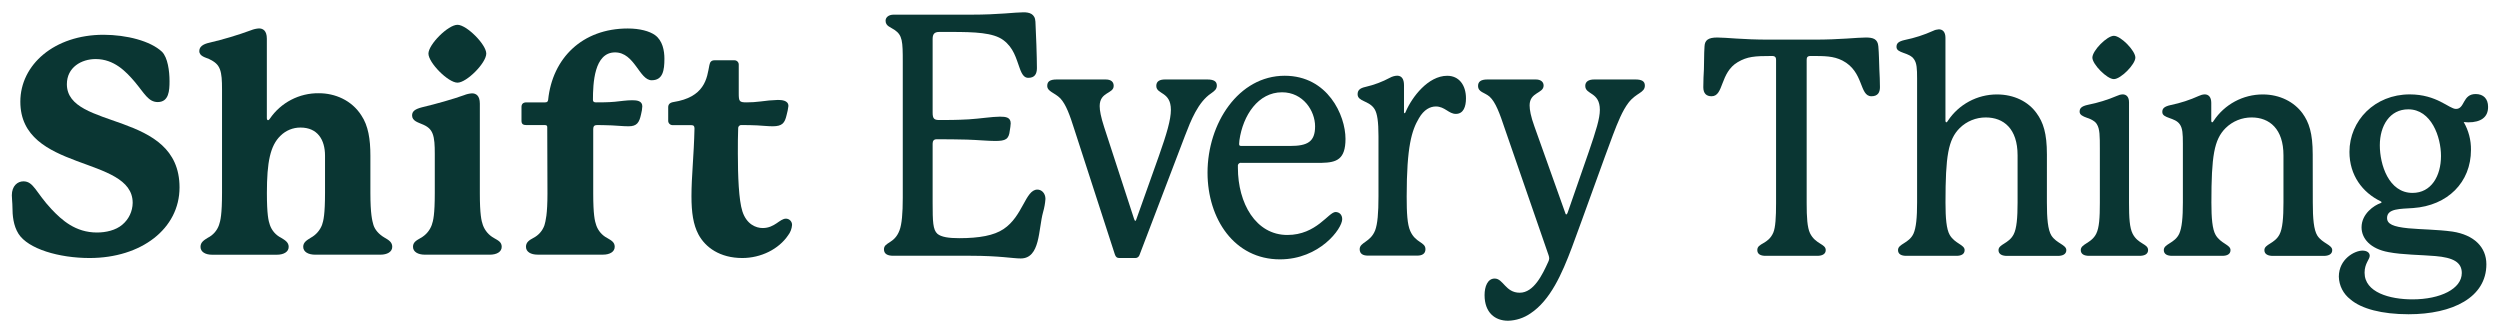
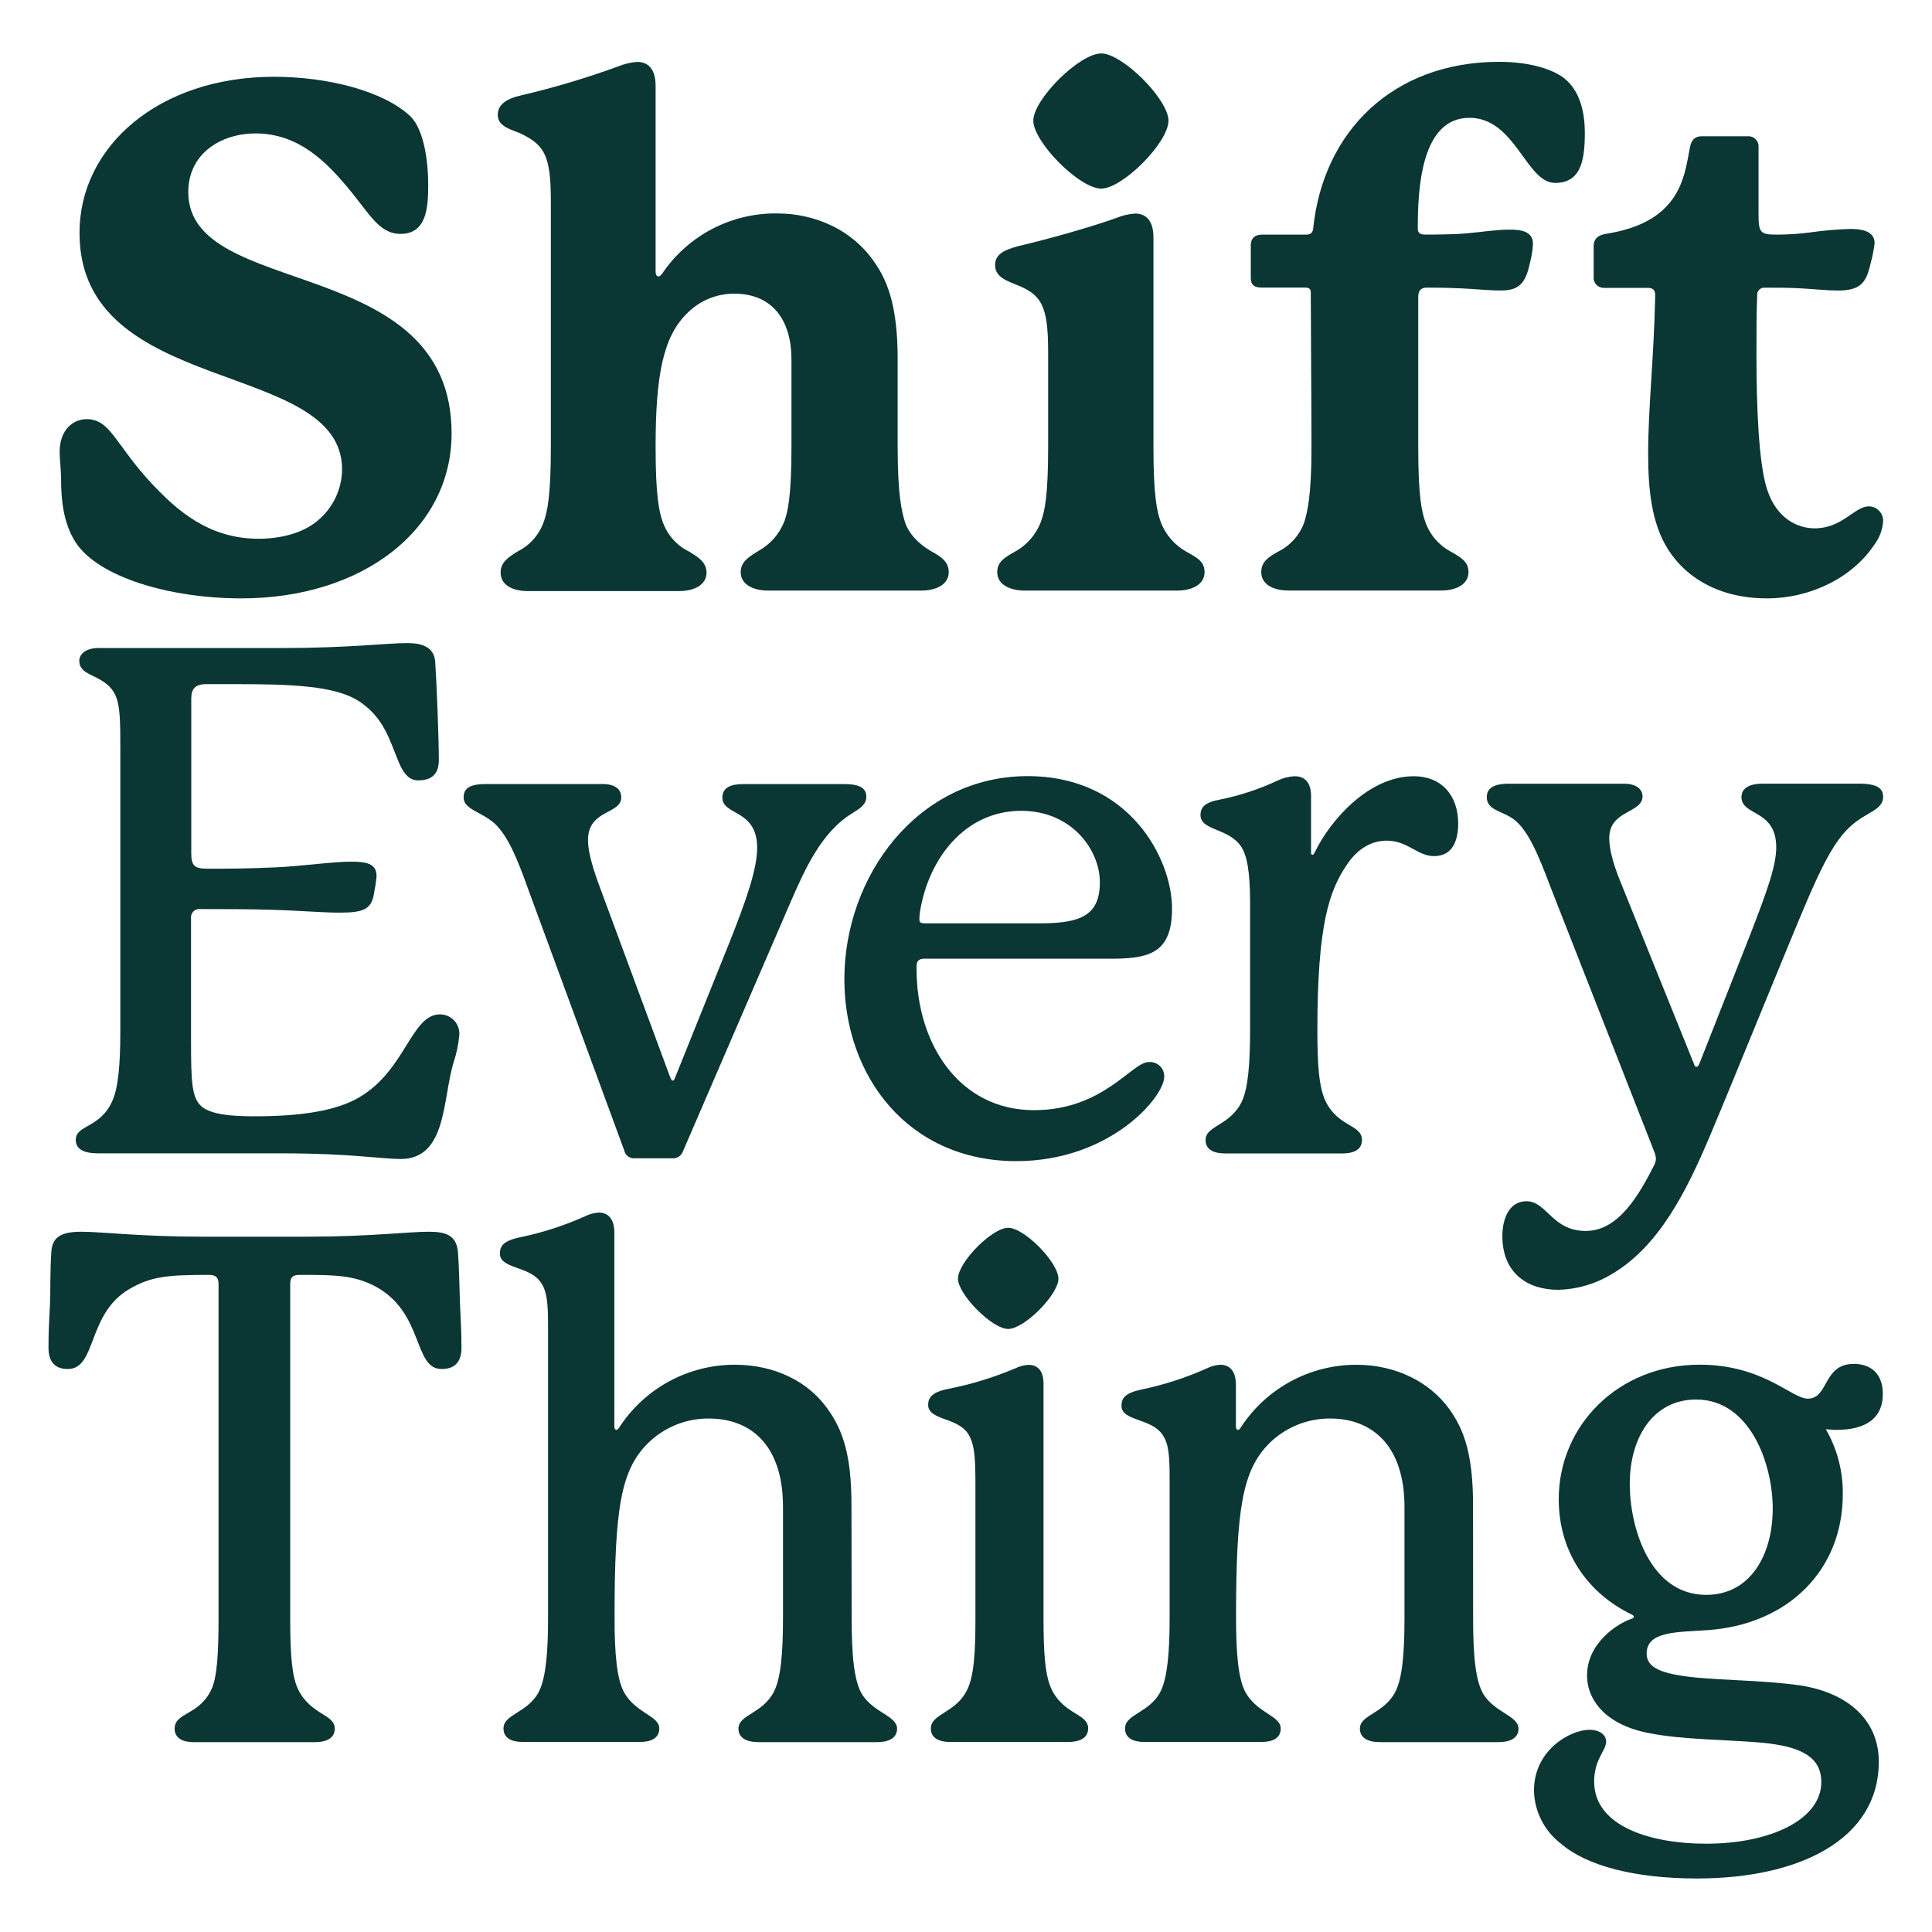
- <svg xmlns="http://www.w3.org/2000/svg" id="Layer_1" data-name="Layer 1" viewBox="0 0 1512.12 201.47">
+ <svg xmlns="http://www.w3.org/2000/svg" id="Layer_1" data-name="Layer 1" viewBox="0 0 500 500">
  <defs>
    <style>.cls-1{fill:#0a3633;}</style>
  </defs>
-   <path class="cls-1" d="M632.34,120.33a38.48,38.48,0,0,1-1.44,8c-2.88,10.42-1.62,28-13.52,28-4.86,0-12.79-1.63-30.27-1.63H540.25c-3.24,0-5.59-1-5.59-3.88,0-4.49,6.31-3.27,9.38-11.43,1.44-3.68,2-10.41,2-19.8V37.45c0-12.45-.18-16.13-5-19.39-2.34-1.64-5.4-2.25-5.4-5.52,0-2,1.8-3.67,4.86-3.67h46.86c16.94,0,26.49-1.43,31.71-1.43,3.43,0,7,.82,7.21,5.72.36,6.12.9,22,.9,28,0,3.68-1.44,5.92-5.22,5.92-2,0-3.61-1.22-5.23-5.92-2.16-5.92-3.6-12.24-9.91-16.94-6.13-4.49-17.12-4.9-31.72-4.9h-7c-3.06,0-4,1.43-4,4.29v44.5c0,3.68.9,4.49,4.14,4.49,4.33,0,10.46,0,17.66-.41,6.67-.4,14.24-1.63,18.93-1.63,3.6,0,6.49.41,6.49,4.08a34.69,34.69,0,0,1-.54,4.29c-.55,5.31-2.53,6.33-8.84,6.33-4.5,0-10.45-.61-17.12-.82-5.58-.2-13.51-.2-18.38-.2-1.62,0-2.34,1-2.34,2.65v35.52c0,11.84.18,16.54,2.88,19,2.35,2,7,2.65,13.16,2.65,12.25,0,21.08-1.63,26.85-5.51,11.71-7.76,13.16-23.68,20.36-23.88C630,114.62,632.34,116.86,632.34,120.33Z" />
-   <path class="cls-1" d="M736,51.74c0,2.25-1.44,3.27-3.42,4.7-7.93,5.3-12.26,16.33-15.86,25.72l-27.57,72.27a2.61,2.61,0,0,1-2.71,1.63H677c-1.44,0-2.16-.62-2.7-2.25L649.82,78.28c-2.7-8.57-5.05-15.11-8.47-18.78-3.42-3.47-7.93-4.09-7.93-7.56,0-2.65,1.62-3.87,5.77-3.87h29.55c3.25,0,4.87,1.42,4.87,3.87,0,4.9-8.47,3.47-8.47,12.25,0,2.66.72,6.54,2.7,12.66L686,132.58c.36,1,.54,1,.72,1s.36-.2.55-.81L701,94.2c4.69-13.27,7.21-21.84,7.21-27.76,0-11.23-8.83-9.19-8.83-14.5,0-2.85,2.16-3.87,5.23-3.87H730.2C734,48.07,736,49.09,736,51.74Z" />
-   <path class="cls-1" d="M811.83,132.58c0,5.72-13.69,24.29-37.66,24.29-27.58,0-43.8-24.49-43.8-52.46,0-29.81,18.75-58.59,46.68-58.59,26,0,36.77,23.89,36.77,38.17,0,12.46-5.41,14.3-14.24,14.5H750.74a1.77,1.77,0,0,0-2,2v1c0,21.44,10.81,40.63,29.91,40.63,17.66,0,24.87-13.89,29.2-13.89C810,128.29,811.83,129.72,811.83,132.58ZM749.48,87.06c0,1,.36,1.22,1.44,1.22h29.37c10.46,0,15.14-2.45,15.14-11.84s-7.21-20.62-20-20.62c-14.42,0-23.61,13.89-25.77,29A19.89,19.89,0,0,0,749.48,87.06Z" />
-   <path class="cls-1" d="M886.69,59.5c0,4.9-1.44,9.39-6.13,9.39-4.32,0-6.66-4.49-12.07-4.49-3.42,0-7.21,1.83-10.27,7.14-4.33,7.35-7.39,16.95-7.39,47.36,0,10,.36,16.74,2.16,20.83,3.25,7.35,9.19,6.53,9.19,11,0,2.86-2.16,3.88-5,3.88H827.4c-2.88,0-5-1-5-3.88,0-4.29,6.48-4.08,9.37-11.43,1.44-3.88,2-10.41,2-20.42V82.36c0-8.78-.72-13.68-2.34-16.33-3.25-5.31-10.28-4.49-10.28-9,0-2.25,1.08-3.68,4.87-4.49A59.35,59.35,0,0,0,840.74,47a9.9,9.9,0,0,1,4.32-1.22c2.71,0,4.15,2,4.15,5.72V67.66c0,.41,0,.82.36.82s.54-.61.72-1c3.78-8.78,13.51-21.64,25.05-21.64C882.37,45.82,886.69,51.33,886.69,59.5Z" />
-   <path class="cls-1" d="M994.89,51.74c0,4.49-5.23,4.29-9.91,10.41-3.61,4.7-6.49,11.84-9.37,19.4-4.51,11.84-18.56,51.24-24.87,68.18-6,15.92-13,31.85-25,39.81A25.11,25.11,0,0,1,912.17,194c-7.93,0-14.23-4.9-14.23-15.52,0-5.1,1.8-10,6.12-10,5.23,0,6.49,8.57,15.14,8.57,8.47,0,13.7-10.81,17.3-18.78a5,5,0,0,0,.54-2,6.6,6.6,0,0,0-.36-1.83L910.19,77.87c-3.06-9.19-5.59-16.13-9.19-19.39-3.06-2.66-7-2.66-7-6.54,0-2.45,1.62-3.87,5.59-3.87h29.37c2.89,0,4.69,1.42,4.69,3.67,0,4.9-8.47,3.88-8.47,12,0,2.65.72,6.73,2.88,12.65l18.56,52.06c.36,1,.36,1.22.72,1.22s.55-.2.91-1.22L961,91.75c4.33-12.66,6.67-20,6.67-25.31,0-11-8.83-9-8.83-14.5,0-2.65,2.16-3.87,5.4-3.87h25C992.91,48.07,994.89,49.09,994.89,51.74Z" />
-   <path class="cls-1" d="M102.54,49.09c0,5.68-.36,12.64-7.14,12.64-5.68,0-8.06-5.31-13.92-12.27C76.17,43.23,69,35.72,57.85,35.72c-8.61,0-17.4,5-17.4,15.21,0,28,68.14,15.56,68.14,62.45,0,24.91-23.08,42.68-54.4,42.68-18.5,0-37.18-5.5-43-14.65-3.12-4.95-3.67-11-3.67-16.31,0-2.38-.36-4.76-.36-7,0-5.67,3.48-8.42,7-8.42,6.23,0,7.51,6.78,17,16.85,6.23,6.59,14.47,14.1,27.48,14.1,5.31,0,11.35-1.28,15.38-4.76a17.48,17.48,0,0,0,6.23-13.19c0-28.75-67.95-18.49-67.95-61.17,0-22.35,20.51-40.48,50.37-40.48C76.53,21.07,91,24.73,98,31.33,101.44,34.81,102.54,42.87,102.54,49.09Z" />
-   <path class="cls-1" d="M237.25,149.28c0,3.11-3.11,4.76-7.14,4.76H190.55c-4,0-7.15-1.65-7.15-4.76,0-2.75,2.2-4,4.58-5.49a14.91,14.91,0,0,0,6.78-7.7c.92-2.56,1.83-6.59,1.83-19.41V94.15c0-9.71-4.58-17-14.83-17a17,17,0,0,0-12.09,4.94c-6.23,6-8.24,15.94-8.24,34.62,0,12.82.91,16.85,1.83,19.41a13.56,13.56,0,0,0,6.77,7.7c2.39,1.46,4.58,2.74,4.58,5.49,0,3.11-3.11,4.76-7.14,4.76H128.28c-4,0-7-1.65-7-4.76,0-2.75,2-4,4.4-5.49a13.62,13.62,0,0,0,6.78-7.7c.91-2.56,1.83-6.59,1.83-19.41V54c0-5.31-.18-9.16-1.28-12.09s-3.12-4.58-6.6-6.23c-2-.91-5.86-1.64-5.86-4.76,0-2.56,2-4.21,6.23-5.13a214.61,214.61,0,0,0,25.09-7.51,15.42,15.42,0,0,1,4.76-1.09c2.38,0,4.77,1.28,4.77,6.22v48c0,.92.36,1.28.73,1.28s.73-.36,1.1-.91a35.29,35.29,0,0,1,29.67-15.39c9.71,0,19.78,4.21,25.64,13.37,4.21,6.23,5.49,14.47,5.49,24.36v22.53c0,12.82,1.1,16.85,1.84,19.41.91,2.93,3.29,5.68,6.77,7.7C235.24,145.25,237.25,146.53,237.25,149.28Z" />
-   <path class="cls-1" d="M303.46,149.28c0,3.11-3.11,4.76-7.14,4.76H256.94c-4,0-7.14-1.65-7.14-4.76,0-2.75,2-3.84,4.58-5.31a14.7,14.7,0,0,0,6.77-7.88c.92-2.56,1.83-6.41,1.83-19.23V93.05c0-5.31-.18-9.16-1.28-12.09s-3.11-4.58-6.77-6c-2-.92-5.68-1.83-5.68-5.13,0-2.56,1.83-3.85,6-4.94,8.43-2,18.87-4.95,25.46-7.33a15.12,15.12,0,0,1,4.76-1.1c2.38,0,4.76,1.28,4.76,6.23v54.21c0,12.64.92,16.67,1.84,19.23a14.66,14.66,0,0,0,6.77,7.88C301.26,145.44,303.46,146.35,303.46,149.28ZM276.72,50c-5.68,0-17.58-12.09-17.58-17.58S271,15,276.72,15c5.5,0,17.4,11.9,17.4,17.4C294.12,38.11,282.22,50,276.72,50Z" />
-   <path class="cls-1" d="M401.87,35.54c0,7-.92,13-7.7,13-7.5,0-10.25-16.85-22.16-16.85-12.63,0-13.37,18.69-13.37,28.76,0,1.1.74,1.47,1.83,1.47,2.39,0,7.7,0,11.36-.37,3.85-.37,7.14-.92,10.62-.92,2.75,0,6.05.37,6.05,3.67a23,23,0,0,1-.74,4.76c-1.09,5.13-2.56,7.32-7.51,7.32-3.48,0-6.22-.36-10.25-.54-4.58-.19-7.33-.19-9-.19-1.46,0-2.19.73-2.19,2.38v39c0,12.63.91,16.66,1.83,19.23a13.85,13.85,0,0,0,6.59,7.69c2.56,1.47,4.58,2.56,4.58,5.31,0,3.11-3.11,4.76-7,4.76H325.13c-4,0-7-1.65-7-4.76,0-2.75,2-4,4.39-5.31a13.6,13.6,0,0,0,6.78-7.69c.73-2.57,1.83-6.6,1.83-19.23S331,84.26,331,76.93c0-.91-.37-1.28-1.47-1.28H318.35c-1.83,0-2.93-.55-2.93-2.56V64.66c0-1.64.91-2.74,2.93-2.74H329.7c1.1,0,1.65-.37,1.84-1.47,2.56-25.28,20.69-43.22,48.17-43.22,7.32,0,13.18,1.64,16.48,4C400.77,24.55,401.87,30.6,401.87,35.54Z" />
-   <path class="cls-1" d="M479.07,136.09a11.56,11.56,0,0,1-2.38,6.23C471,150.75,460.2,156.06,449,156.06c-13.55,0-22.35-6.41-26.56-14.29-3.11-5.86-4.21-13.19-4.21-23.08,0-12.09,1.47-24.36,1.83-41,0-1.47-.55-2-2-2H406.9a2.65,2.65,0,0,1-2.74-2.93V64.85c0-1.65.91-2.75,3.11-3.12,9.34-1.46,14.47-4.94,17.4-9.16,3.11-4.39,3.66-9.52,4.4-13.18.36-2,1.28-2.93,3.11-2.93h11.91a2.59,2.59,0,0,1,2.74,2.74V56.42c0,4.95.37,5.5,4.76,5.5a66.17,66.17,0,0,0,8.43-.55,95.32,95.32,0,0,1,10.44-.92c2.2,0,6.41.18,6.41,3.66a35.83,35.83,0,0,1-1.1,5.5c-1.1,4.76-2.56,6.77-8.42,6.77-2.75,0-6.05-.36-9.35-.54-2.93-.19-6.77-.19-9.52-.19a1.83,1.83,0,0,0-2,2c-.19,4.39-.19,9.7-.19,15.2,0,13.55.55,28.21,2.75,35,2.56,7.88,8.24,10.08,12.27,10.08,7.33,0,10.26-5.68,14.1-5.68A3.72,3.72,0,0,1,479.07,136.09Z" />
-   <path class="cls-1" d="M1136.72,41.92c.18,3.48.36,7.14.36,10.81,0,2.93-1.1,5.49-5.12,5.49-7.51,0-4.4-14.83-17.59-21.61-5.49-2.75-10.62-2.75-19.23-2.75-2,0-2.38.92-2.38,2.38v86.63c0,8.61.37,14.66,2,18.14,3.3,6.77,9.53,6.41,9.53,10.25,0,2.57-2.38,3.48-5.13,3.48h-31.32c-2.75,0-4.94-.91-4.94-3.48,0-4.39,6.59-3.29,9.7-10.62,1.29-3.11,1.65-9.16,1.65-17.77V36.24c0-1.28-.36-2.38-2.38-2.38-10.81,0-15,.37-20.7,3.66-11,6.42-8.42,20.7-15.93,20.7-3.11,0-5-1.65-5-5.49,0-4.22.19-7.51.37-10.81.18-3.66,0-8.79.37-13.92.18-3.66,2.19-5.31,7.69-5.31s15.2,1.28,31.32,1.28h27.11c16.3,0,26-1.28,31.5-1.28,4.39,0,7.14.91,7.51,5.31C1136.53,32.76,1136.53,37.34,1136.72,41.92Z" />
-   <path class="cls-1" d="M1238.06,122.51c0,9.52.55,16.48,2.75,20,3.11,4.76,9,5.5,9,8.79,0,2.57-2.38,3.48-5.13,3.48h-30.77c-2.74,0-5.12-.91-5.12-3.48,0-3.66,6.22-3.84,9.15-9.52,1.84-3.48,2.39-10.07,2.39-19.23V93.94c0-16.12-8.43-22.9-19.24-22.9a22.35,22.35,0,0,0-15.75,6.41c-7,7-8.61,16.85-8.61,45.06,0,9.34.55,16.12,2.57,19.6,3.11,5.31,9,5.86,9,9.15,0,2.57-2.2,3.48-4.94,3.48h-30.41c-2.74,0-4.94-.91-4.94-3.48,0-3.84,6.59-4,9.34-9.89,1.65-3.66,2.2-9.89,2.2-18.86V47.41c0-5.86-.18-9.15-1.83-11.53-2.93-4.4-10.63-3.48-10.63-7.51,0-2,.92-3.3,5.13-4.22a80.44,80.44,0,0,0,17-5.49,9,9,0,0,1,3.48-.92c2.39,0,4,1.65,4,5.13V73.06c0,.55.19.91.55.91s.55-.36.92-.91a35.6,35.6,0,0,1,29.67-15.94c10.44,0,19.05,4.4,24,11.36,4,5.49,6.23,12.09,6.23,24.91Z" />
-   <path class="cls-1" d="M1289.92,141.37c3.3,6.41,9.35,6,9.35,9.89,0,2.57-2.39,3.48-5.13,3.48h-30.59c-2.75,0-5-.91-5-3.48,0-3.84,6.42-4,9.35-9.89,1.83-3.66,2.19-9.7,2.19-18.68V90.09c0-7.88,0-12.09-1.83-15-1.1-1.83-3.29-2.93-6-3.85-2.57-.91-4.4-1.83-4.4-3.66s.73-3.29,5.13-4.21A88.57,88.57,0,0,0,1280.4,58a9,9,0,0,1,3.48-.92c2.2,0,3.85,1.47,3.85,4.76v60.81C1287.73,131.85,1288.09,137.71,1289.92,141.37Zm-11.35-93.52c-4.21,0-13-9-13-13,0-4.21,8.8-13.19,13-13.19s13,9,13,13.19C1291.57,38.88,1282.78,47.85,1278.57,47.85Z" />
-   <path class="cls-1" d="M1398.89,122.51c0,9.52.55,16.48,2.75,20,3.12,4.76,9,5.5,9,8.79,0,2.57-2.38,3.48-5.13,3.48h-30.77c-2.75,0-5.13-.91-5.13-3.48,0-3.66,6.23-3.84,9.16-9.52,1.83-3.48,2.38-10.07,2.38-19.23V93.94c0-15.94-8.43-22.9-19.23-22.9a22.32,22.32,0,0,0-15.75,6.41c-7,7-8.61,16.85-8.61,45.06,0,9.34.55,16.12,2.56,19.6,3.12,5.31,9,5.86,9,9.15,0,2.57-2.2,3.48-4.95,3.48h-30.4c-2.75,0-5-.91-5-3.48,0-3.84,6.6-4,9.34-9.89,1.65-3.66,2.2-9.89,2.2-18.86V86.79c0-5.86-.18-9.15-1.83-11.54-2.93-4.39-10.62-3.48-10.62-7.5,0-2,.91-3.3,5.13-4.22A80.63,80.63,0,0,0,1330,58a9,9,0,0,1,3.48-.92c2.38,0,4,1.65,4,5.13V73.06c0,.55.18.91.55.91s.55-.36.91-.91a35.62,35.62,0,0,1,29.68-15.94c10.43,0,19,4.58,24,11.36,4,5.49,6.22,12.09,6.22,24.91Z" />
-   <path class="cls-1" d="M1492.91,74c-.91,0-2.75-.18-2.75-.18a32.65,32.65,0,0,1,4.4,16.85c0,19.6-14.1,33.7-35,35.17-7.69.55-15.75.18-15.75,6,0,3.66,3.66,5.31,12.82,6.23,7.69.73,17.58.73,26.74,2,13,2,20.51,9.34,20.51,19.78,0,20-20.33,30.22-47.07,30.22-16.12,0-28.57-3.29-35.17-9a17.79,17.79,0,0,1-7-13.74c0-10.62,9.53-15.75,14.29-15.75,2.75,0,4.4,1.28,4.4,3.11,0,2.2-3.12,4.58-3.12,10.26,0,11.91,15.2,16.12,28.94,16.12,17,0,29.86-6.41,29.86-15.94,0-6.59-5.32-9.34-15.94-10.25-8.42-.74-20-.74-28.39-2.38-11-2-16.3-8.25-16.3-15,0-8.25,7.69-13.37,11.54-14.66.55-.18.55-.36.55-.54s-.18-.37-.55-.55c-11-5.32-18.86-15.76-18.86-29.86,0-19,15.38-34.8,36.44-34.8,16.49,0,23.81,8.79,28,8.79,5.49,0,3.84-9,11.9-9,4.76,0,7.51,2.93,7.51,7.69C1505,70.86,1500.6,74,1492.91,74Zm-53.48,13.92c0,11.54,5.31,28.76,19.78,28.76,11.36,0,17.22-10.26,17.22-22.35,0-11.54-5.86-28.2-19.78-28.2C1445.47,66.1,1439.43,76,1439.43,87.89Z" />
+   <path class="cls-1" d="M110.82,47.9c0,5.67-.36,12.63-7.14,12.63-5.68,0-8.06-5.31-13.92-12.27C84.45,42,77.31,34.53,66.13,34.53c-8.61,0-17.4,4.94-17.4,15.2,0,28,68.14,15.57,68.14,62.45,0,24.91-23.08,42.68-54.4,42.68-18.5,0-37.18-5.49-43-14.65-3.12-5-3.66-11-3.66-16.3,0-2.38-.37-4.77-.37-7,0-5.68,3.48-8.43,7-8.43,6.23,0,7.51,6.78,17,16.85,6.23,6.6,14.47,14.1,27.48,14.1,5.31,0,11.35-1.28,15.38-4.76a17.46,17.46,0,0,0,6.23-13.18c0-28.76-67.95-18.5-67.95-61.18C20.53,38,41,19.87,70.9,19.87c13.92,0,28.38,3.67,35.34,10.26C109.72,33.61,110.82,41.67,110.82,47.9Z" />
+   <path class="cls-1" d="M245.53,148.08c0,3.12-3.11,4.76-7.14,4.76H198.83c-4,0-7.14-1.64-7.14-4.76,0-2.74,2.19-4,4.57-5.49A14.89,14.89,0,0,0,203,134.9c.92-2.57,1.83-6.6,1.83-19.42V93c0-9.7-4.58-17-14.83-17a17,17,0,0,0-12.09,5c-6.23,6-8.24,15.93-8.24,34.61,0,12.82.91,16.85,1.83,19.42a13.53,13.53,0,0,0,6.78,7.69c2.38,1.46,4.57,2.75,4.57,5.49,0,3.12-3.11,4.76-7.14,4.76H136.56c-4,0-7-1.64-7-4.76,0-2.74,2-4,4.39-5.49a13.6,13.6,0,0,0,6.78-7.69c.91-2.57,1.83-6.6,1.83-19.42V52.84c0-5.31-.18-9.16-1.28-12.09s-3.12-4.58-6.6-6.22c-2-.92-5.86-1.65-5.86-4.77,0-2.56,2-4.21,6.23-5.12a218.53,218.53,0,0,0,25.09-7.51,15.12,15.12,0,0,1,4.76-1.1c2.39,0,4.77,1.28,4.77,6.23v48c0,.92.36,1.28.73,1.28s.73-.36,1.1-.91a35.32,35.32,0,0,1,29.67-15.39c9.71,0,19.78,4.22,25.64,13.37,4.21,6.23,5.5,14.47,5.5,24.36v22.53c0,12.82,1.09,16.85,1.83,19.42.91,2.93,3.29,5.67,6.77,7.69C243.52,144.05,245.53,145.34,245.53,148.08Z" />
+   <path class="cls-1" d="M311.74,148.08c0,3.12-3.11,4.76-7.14,4.76H265.22c-4,0-7.14-1.64-7.14-4.76,0-2.74,2-3.84,4.58-5.31a14.68,14.68,0,0,0,6.77-7.87c.92-2.57,1.83-6.41,1.83-19.24V91.86c0-5.32-.18-9.16-1.28-12.09s-3.11-4.58-6.77-6c-2-.91-5.68-1.83-5.68-5.13,0-2.56,1.83-3.84,6-4.94,8.43-2,18.87-4.95,25.46-7.33a15.4,15.4,0,0,1,4.76-1.1c2.38,0,4.76,1.29,4.76,6.23v54.21c0,12.64.92,16.67,1.84,19.24a14.68,14.68,0,0,0,6.77,7.87C309.54,144.24,311.74,145.15,311.74,148.08ZM285,48.81c-5.68,0-17.58-12.09-17.58-17.58s11.9-17.4,17.58-17.4c5.5,0,17.4,11.91,17.4,17.4C302.4,36.91,290.5,48.81,285,48.81Z" />
+   <path class="cls-1" d="M410.15,34.34c0,7-.92,13-7.7,13-7.5,0-10.25-16.85-22.16-16.85-12.63,0-13.37,18.68-13.37,28.75,0,1.1.74,1.47,1.83,1.47,2.39,0,7.7,0,11.36-.37,3.85-.36,7.14-.91,10.62-.91,2.75,0,6,.36,6,3.66a22.92,22.92,0,0,1-.74,4.76c-1.09,5.13-2.56,7.33-7.5,7.33-3.48,0-6.23-.37-10.26-.55-4.58-.19-7.33-.19-9-.19-1.46,0-2.19.74-2.19,2.39v39c0,12.64.91,16.67,1.83,19.23a13.82,13.82,0,0,0,6.59,7.69c2.56,1.47,4.58,2.57,4.58,5.31,0,3.12-3.11,4.76-7,4.76H333.41c-4,0-7-1.64-7-4.76,0-2.74,2-4,4.39-5.31a13.57,13.57,0,0,0,6.78-7.69c.73-2.56,1.83-6.59,1.83-19.23s-.18-32.79-.18-40.11c0-.92-.37-1.29-1.47-1.29H326.63c-1.83,0-2.93-.54-2.93-2.56V63.47c0-1.65.91-2.75,2.93-2.75H338c1.1,0,1.65-.37,1.84-1.47C342.38,34,360.51,16,388,16c7.32,0,13.18,1.65,16.48,4C409.05,23.35,410.15,29.4,410.15,34.34Z" />
+   <path class="cls-1" d="M487.35,134.9a11.56,11.56,0,0,1-2.38,6.22c-5.68,8.43-16.49,13.74-27.66,13.74-13.55,0-22.34-6.41-26.56-14.29-3.11-5.86-4.21-13.18-4.21-23.07,0-12.09,1.47-24.36,1.83-41,0-1.47-.55-2-2-2H415.18a2.64,2.64,0,0,1-2.74-2.93V63.65c0-1.65.91-2.75,3.11-3.12,9.34-1.46,14.47-4.94,17.4-9.15,3.11-4.4,3.66-9.53,4.4-13.19.36-2,1.28-2.93,3.11-2.93h11.91A2.6,2.6,0,0,1,455.11,38V55.22c0,5,.37,5.5,4.76,5.5a66.17,66.17,0,0,0,8.43-.55,95.32,95.32,0,0,1,10.44-.92c2.2,0,6.41.19,6.41,3.67a36,36,0,0,1-1.1,5.49c-1.1,4.76-2.56,6.78-8.42,6.78-2.75,0-6.05-.37-9.34-.55-2.94-.19-6.78-.19-9.53-.19a1.83,1.83,0,0,0-2,2c-.19,4.4-.19,9.71-.19,15.2,0,13.56.55,28.21,2.75,35,2.56,7.88,8.24,10.08,12.27,10.08,7.33,0,10.26-5.68,14.11-5.68A3.72,3.72,0,0,1,487.35,134.9Z" />
+   <path class="cls-1" d="M118.88,267.71a31.15,31.15,0,0,1-1.46,7.15c-2.93,9.34-1.65,25.09-13.74,25.09-5,0-13-1.47-30.77-1.47H25.29c-3.3,0-5.68-.91-5.68-3.48,0-4,6.41-2.93,9.53-10.25,1.46-3.3,2-9.34,2-17.77V193.35c0-11.17-.18-14.47-5.13-17.4-2.38-1.46-5.49-2-5.49-4.94,0-1.83,1.83-3.3,4.94-3.3H73.09c17.22,0,26.93-1.28,32.24-1.28,3.48,0,7.14.73,7.32,5.13.37,5.49.92,19.78.92,25.09,0,3.3-1.46,5.31-5.31,5.31-2,0-3.66-1.1-5.31-5.31-2.2-5.31-3.67-11-10.08-15.2-6.22-4-17.4-4.4-32.23-4.4H53.5c-3.12,0-4,1.28-4,3.85v39.92c0,3.3.91,4,4.21,4,4.39,0,10.62,0,17.95-.36C78.4,224.12,86.1,223,90.86,223c3.66,0,6.59.37,6.59,3.67a26.7,26.7,0,0,1-.55,3.84c-.55,4.76-2.56,5.68-9,5.68-4.58,0-10.62-.55-17.4-.73-5.68-.19-13.74-.19-18.68-.19a2.13,2.13,0,0,0-2.38,2.38v31.87c0,10.63.18,14.84,2.93,17,2.38,1.83,7.14,2.38,13.37,2.38,12.45,0,21.43-1.47,27.29-4.95,11.9-7,13.37-21.24,20.69-21.43A5,5,0,0,1,118.88,267.71Z" />
+   <path class="cls-1" d="M224.2,206.17c0,2-1.47,2.93-3.49,4.22-8.05,4.76-12.45,14.65-16.11,23.07l-28,64.84a2.69,2.69,0,0,1-2.74,1.46H164.3a2.56,2.56,0,0,1-2.74-2L136.65,230c-2.75-7.69-5.13-13.55-8.61-16.85-3.48-3.11-8.06-3.66-8.06-6.77,0-2.39,1.65-3.48,5.86-3.48h30c3.29,0,4.94,1.28,4.94,3.48,0,4.39-8.61,3.11-8.61,11,0,2.39.74,5.87,2.75,11.36l18.5,50c.37.92.55.92.73.92s.37-.19.55-.74l13.92-34.61c4.76-11.91,7.33-19.6,7.33-24.91,0-10.07-9-8.24-9-13,0-2.57,2.2-3.48,5.32-3.48h26C222.18,202.88,224.2,203.79,224.2,206.17Z" />
+   <path class="cls-1" d="M301.3,278.7c0,5.13-13.92,21.8-38.28,21.8-28,0-44.5-22-44.5-47.07,0-26.74,19-52.57,47.43-52.57,26.38,0,37.37,21.43,37.37,34.25,0,11.17-5.5,12.82-14.47,13H239.21c-1.28,0-2,.55-2,1.84v.91c0,19.23,11,36.45,30.4,36.45,17.95,0,25.28-12.45,29.67-12.45A3.69,3.69,0,0,1,301.3,278.7Zm-63.37-40.84c0,.91.37,1.1,1.47,1.1h29.85c10.62,0,15.39-2.2,15.39-10.63s-7.33-18.49-20.33-18.49c-14.66,0-24,12.45-26.2,26A16.14,16.14,0,0,0,237.93,237.86Z" />
+   <path class="cls-1" d="M377.38,213.13c0,4.4-1.46,8.43-6.22,8.43-4.4,0-6.78-4-12.28-4-3.48,0-7.32,1.65-10.44,6.41-4.39,6.59-7.5,15.2-7.5,42.49,0,9,.36,15,2.19,18.68,3.3,6.6,9.34,5.86,9.34,9.89,0,2.57-2.19,3.48-5.12,3.48H317.12c-2.93,0-5.12-.91-5.12-3.48,0-3.84,6.59-3.66,9.52-10.25,1.47-3.48,2-9.34,2-18.32V233.65c0-7.88-.74-12.28-2.39-14.66-3.29-4.76-10.44-4-10.44-8.05,0-2,1.1-3.3,5-4a66.19,66.19,0,0,0,15-4.95,11.07,11.07,0,0,1,4.39-1.1c2.75,0,4.22,1.83,4.22,5.13v14.47c0,.36,0,.73.36.73s.55-.55.74-.91c3.84-7.88,13.73-19.42,25.45-19.42C373,200.86,377.38,205.81,377.38,213.13Z" />
+   <path class="cls-1" d="M487.35,206.17c0,4-5.31,3.85-10.08,9.34-3.66,4.22-6.59,10.63-9.52,17.4-4.58,10.63-18.86,46-25.27,61.18-6.05,14.28-13.19,28.57-25.46,35.71a27.88,27.88,0,0,1-13.74,4c-8.06,0-14.47-4.39-14.47-13.92,0-4.58,1.83-9,6.23-9,5.31,0,6.59,7.69,15.38,7.69,8.61,0,13.92-9.71,17.59-16.85a4.16,4.16,0,0,0,.55-1.83,5.46,5.46,0,0,0-.37-1.65l-26.92-68.68c-3.12-8.25-5.68-14.47-9.35-17.4-3.11-2.38-7.14-2.38-7.14-5.86,0-2.2,1.65-3.48,5.68-3.48h29.85c2.93,0,4.77,1.28,4.77,3.29,0,4.4-8.61,3.48-8.61,10.81,0,2.38.73,6,2.93,11.35L438.26,275c.37.91.37,1.1.73,1.1s.55-.19.92-1.1l13-33c4.4-11.36,6.78-17.95,6.78-22.71,0-9.89-9-8.06-9-13,0-2.39,2.19-3.48,5.49-3.48h25.46C485.33,202.88,487.35,203.79,487.35,206.17Z" />
+   <path class="cls-1" d="M119.07,338c.18,3.48.36,7.14.36,10.8,0,2.93-1.1,5.5-5.13,5.5-7.51,0-4.39-14.84-17.58-21.61-5.49-2.75-10.62-2.75-19.23-2.75-2,0-2.38.91-2.38,2.38V419c0,8.61.36,14.65,2,18.13,3.3,6.78,9.53,6.41,9.53,10.26,0,2.56-2.38,3.48-5.13,3.48H50.2c-2.75,0-5-.92-5-3.48,0-4.4,6.6-3.3,9.71-10.62,1.28-3.12,1.65-9.16,1.65-17.77V332.32c0-1.28-.37-2.38-2.38-2.38-10.81,0-15,.36-20.7,3.66-11,6.41-8.42,20.7-15.93,20.7-3.12,0-5-1.65-5-5.5,0-4.21.18-7.51.37-10.8.18-3.67,0-8.79.36-13.92.19-3.67,2.2-5.31,7.7-5.31s15.2,1.28,31.32,1.28H79.5c16.3,0,26-1.28,31.51-1.28,4.39,0,7.14.91,7.51,5.31C118.88,328.84,118.88,333.42,119.07,338Z" />
+   <path class="cls-1" d="M220.41,418.59c0,9.52.55,16.48,2.75,20,3.11,4.76,9,5.49,9,8.79,0,2.56-2.38,3.48-5.13,3.48H196.23c-2.74,0-5.12-.92-5.12-3.48,0-3.66,6.22-3.85,9.15-9.52,1.83-3.48,2.38-10.08,2.38-19.23V390c0-16.11-8.42-22.89-19.23-22.89a22.31,22.31,0,0,0-15.75,6.41c-7,7-8.61,16.85-8.61,45.06,0,9.34.55,16.11,2.57,19.59,3.11,5.31,9,5.86,9,9.16,0,2.56-2.2,3.48-4.94,3.48H135.24c-2.74,0-4.94-.92-4.94-3.48,0-3.85,6.59-4,9.34-9.89,1.65-3.66,2.2-9.89,2.2-18.86v-75.1c0-5.86-.19-9.16-1.84-11.54-2.93-4.39-10.62-3.48-10.62-7.51,0-2,.92-3.29,5.13-4.21a81,81,0,0,0,17-5.49,9,9,0,0,1,3.48-.92c2.38,0,4,1.65,4,5.13v50.18c0,.55.19.92.55.92s.55-.37.92-.92a35.62,35.62,0,0,1,29.67-15.93c10.44,0,19.05,4.39,24,11.36,4,5.49,6.23,12.08,6.23,24.9Z" />
+   <path class="cls-1" d="M272.27,437.45c3.3,6.41,9.34,6,9.34,9.89,0,2.56-2.38,3.48-5.12,3.48H245.9c-2.75,0-5-.92-5-3.48,0-3.85,6.41-4,9.34-9.89,1.84-3.66,2.2-9.71,2.2-18.68v-32.6c0-7.88,0-12.09-1.83-15-1.1-1.83-3.3-2.93-6-3.85-2.57-.91-4.4-1.83-4.4-3.66s.73-3.3,5.13-4.21a88.1,88.1,0,0,0,17.4-5.32,8.92,8.92,0,0,1,3.48-.91c2.2,0,3.84,1.46,3.84,4.76v60.81C270.07,427.93,270.44,433.79,272.27,437.45Zm-11.35-93.52c-4.22,0-13-9-13-13,0-4.21,8.79-13.18,13-13.18s13,9,13,13.18C273.92,335,265.13,343.93,260.92,343.93Z" />
+   <path class="cls-1" d="M381.24,418.59c0,9.52.55,16.48,2.75,20,3.11,4.76,9,5.49,9,8.79,0,2.56-2.39,3.48-5.13,3.48H357.07c-2.75,0-5.13-.92-5.13-3.48,0-3.66,6.23-3.85,9.16-9.52,1.83-3.48,2.38-10.08,2.38-19.23V390c0-15.93-8.43-22.89-19.23-22.89a22.31,22.31,0,0,0-15.76,6.41c-6.95,7-8.6,16.85-8.6,45.06,0,9.34.55,16.11,2.56,19.59,3.11,5.31,9,5.86,9,9.16,0,2.56-2.19,3.48-4.94,3.48h-30.4c-2.75,0-4.95-.92-4.95-3.48,0-3.85,6.59-4,9.34-9.89,1.65-3.66,2.2-9.89,2.2-18.86V382.87c0-5.86-.18-9.16-1.83-11.54-2.93-4.4-10.63-3.48-10.63-7.51,0-2,.92-3.29,5.13-4.21a81.29,81.29,0,0,0,17-5.5,8.92,8.92,0,0,1,3.48-.91c2.38,0,4,1.65,4,5.13v10.8c0,.55.18.92.55.92s.55-.37.91-.92A35.64,35.64,0,0,1,351,353.2c10.44,0,19.05,4.58,24,11.36,4,5.49,6.22,12.08,6.22,24.9Z" />
+   <path class="cls-1" d="M475.26,370.05c-.92,0-2.75-.18-2.75-.18a32.65,32.65,0,0,1,4.4,16.85c0,19.59-14.1,33.7-35,35.16-7.7.55-15.76.19-15.76,6.05,0,3.66,3.67,5.31,12.82,6.22,7.7.74,17.59.74,26.75,2,13,2,20.51,9.34,20.51,19.78,0,20-20.33,30.22-47.07,30.22-16.12,0-28.57-3.3-35.17-9a17.75,17.75,0,0,1-7-13.73c0-10.62,9.53-15.75,14.29-15.75,2.75,0,4.39,1.28,4.39,3.11,0,2.2-3.11,4.58-3.11,10.26,0,11.9,15.2,16.11,28.94,16.11,17,0,29.85-6.41,29.85-15.93,0-6.59-5.31-9.34-15.93-10.26-8.43-.73-20-.73-28.39-2.38-11-2-16.3-8.24-16.3-15,0-8.24,7.69-13.37,11.54-14.65.55-.18.55-.36.55-.55s-.19-.36-.55-.55c-11-5.31-18.87-15.75-18.87-29.85,0-19.05,15.39-34.8,36.45-34.8,16.49,0,23.81,8.79,28,8.79,5.5,0,3.85-9,11.91-9,4.76,0,7.51,2.93,7.51,7.69C487.35,366.93,483,370.05,475.26,370.05ZM421.78,384c0,11.54,5.31,28.75,19.78,28.75,11.36,0,17.22-10.25,17.22-22.34,0-11.54-5.86-28.21-19.79-28.21C427.82,362.17,421.78,372.06,421.78,384Z" />
</svg>
